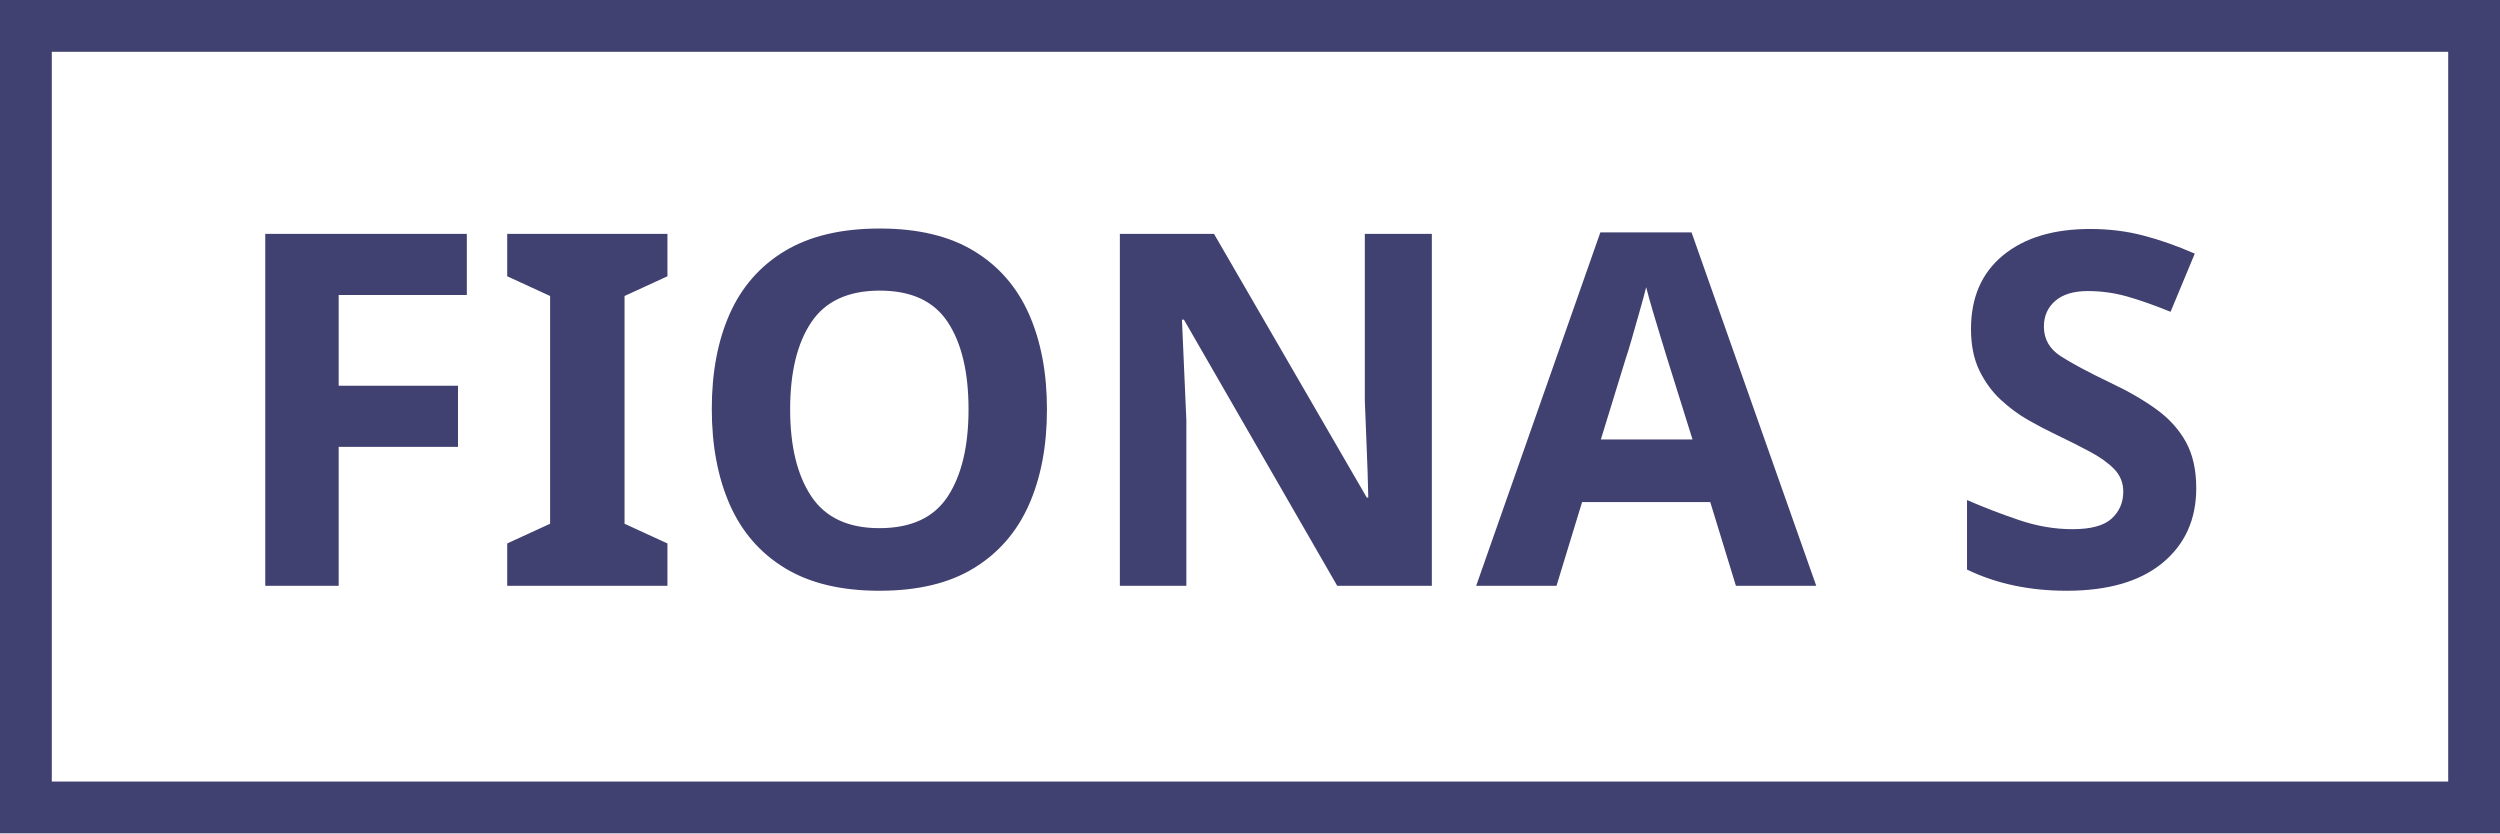
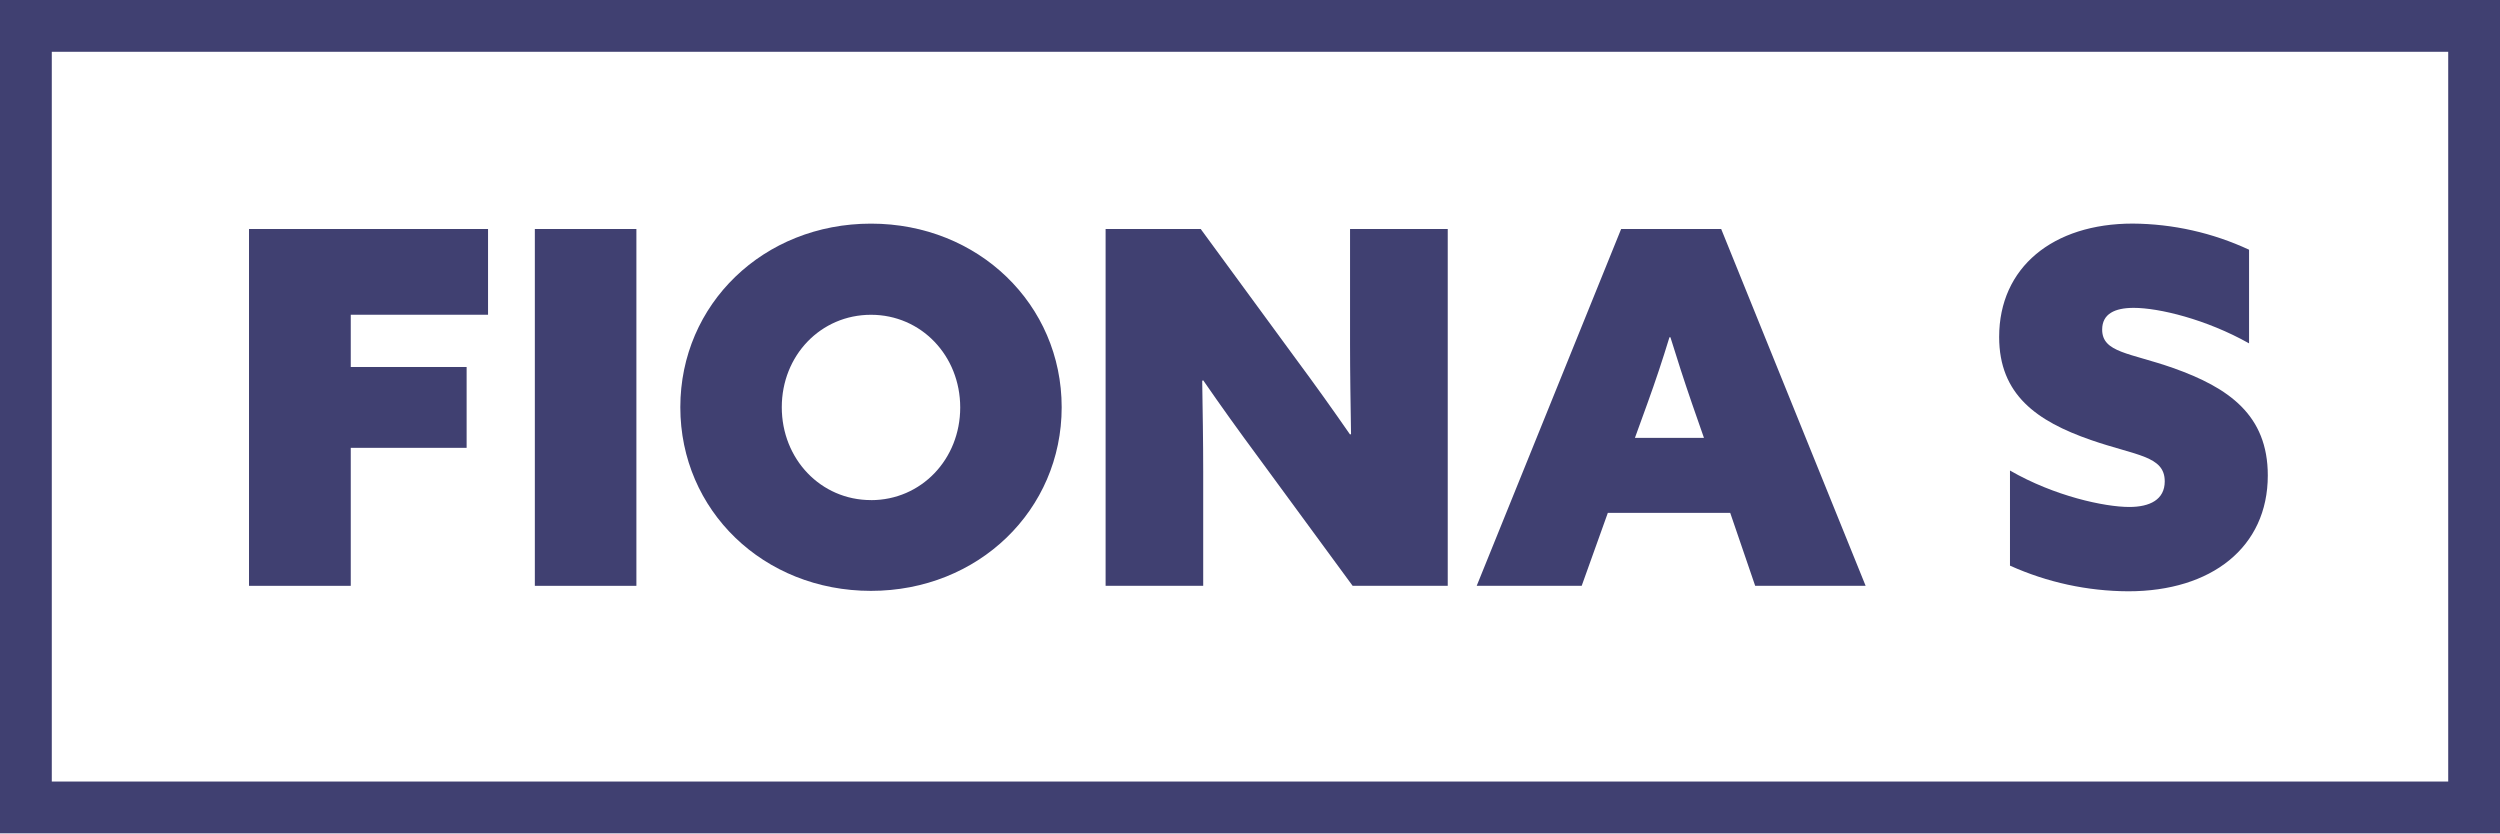
<svg xmlns="http://www.w3.org/2000/svg" id="Layer_1" data-name="Layer 1" viewBox="0 0 531 177">
  <defs>
-     <style>.cls-1{font-size:104.68px;fill:#404071;font-family:AzoSans-Black, Azo Sans;font-weight:800;}.cls-2{fill:none;stroke:#404071;stroke-miterlimit:10;stroke-width:11px;}</style>
+     <style>.cls-1{fill:#404071;}.cls-2{fill:none;stroke:#404071;stroke-miterlimit:10;stroke-width:11px;}</style>
  </defs>
-   <text class="cls-1" transform="translate(46.92 124.43)">FIONA S</text>
+   <path class="cls-1" d="M299.39,344.14h50.77v18.21H321v11.1h24.61v17.17H321v29.31H299.39Z" transform="translate(-246.5 -295.5)" />
+   <path class="cls-1" d="M360.1,344.14h21.57v75.79H360.1Z" transform="translate(-246.5 -295.5)" />
+   <path class="cls-1" d="M431.5,343C454.32,343,472,360.16,472,382s-17.69,39-40.51,39S391,403.92,391,382,408.68,343,431.5,343Zm0,58.73c10.68,0,18.95-8.69,18.95-19.68s-8.27-19.69-18.95-19.69S412.55,371,412.55,382,420.82,401.72,431.5,401.72Z" transform="translate(-246.5 -295.5)" />
+   <path class="cls-1" d="M513.68,392.51c-4.19-5.66-7.86-10.79-11.62-16.23l-.21.1c.1,6.39.21,12.88.21,19.27v24.28H481.33V344.14h20.2l20.1,27.43c4.19,5.65,7.85,10.78,11.62,16.22l.21-.1c-.1-6.39-.21-12.88-.21-19.26V344.14H554v75.79h-20.2Z" transform="translate(-246.5 -295.5)" />
+   <path class="cls-1" d="M590.83,344.14h21.25l30.68,75.79H619.3L614,404.44H588l-5.55,15.49h-22.3Zm10.26,23c-1.47,4.82-2.93,9.21-4.71,14.13l-2.62,7.23h14.66l-2.52-7.23c-1.77-5.13-3.14-9.42-4.6-14.13Z" transform="translate(-246.5 -295.5)" />
+   <path class="cls-1" d="M673.42,395.44c9.42,5.44,20.1,7.74,25.34,7.74,4.39,0,7.53-1.57,7.53-5.44,0-5.44-6.07-5.44-15.7-8.79-11.51-4-19.47-9.64-19.47-21.88,0-14.77,11.41-24.08,28.37-24.08a59.52,59.52,0,0,1,24.71,5.55v19.89c-9.11-5.13-19.16-7.54-24.5-7.54-4,0-6.7,1.26-6.7,4.61,0,4.92,5.86,4.92,15.07,8.16,11.83,4.19,20.11,10,20.11,22.82,0,15.29-12,24.61-29.63,24.61a61.71,61.71,0,0,1-25.13-5.45Z" transform="translate(-246.5 -295.5)" />
  <rect class="cls-2" x="5.5" y="5.5" width="520" height="166" />
</svg>
